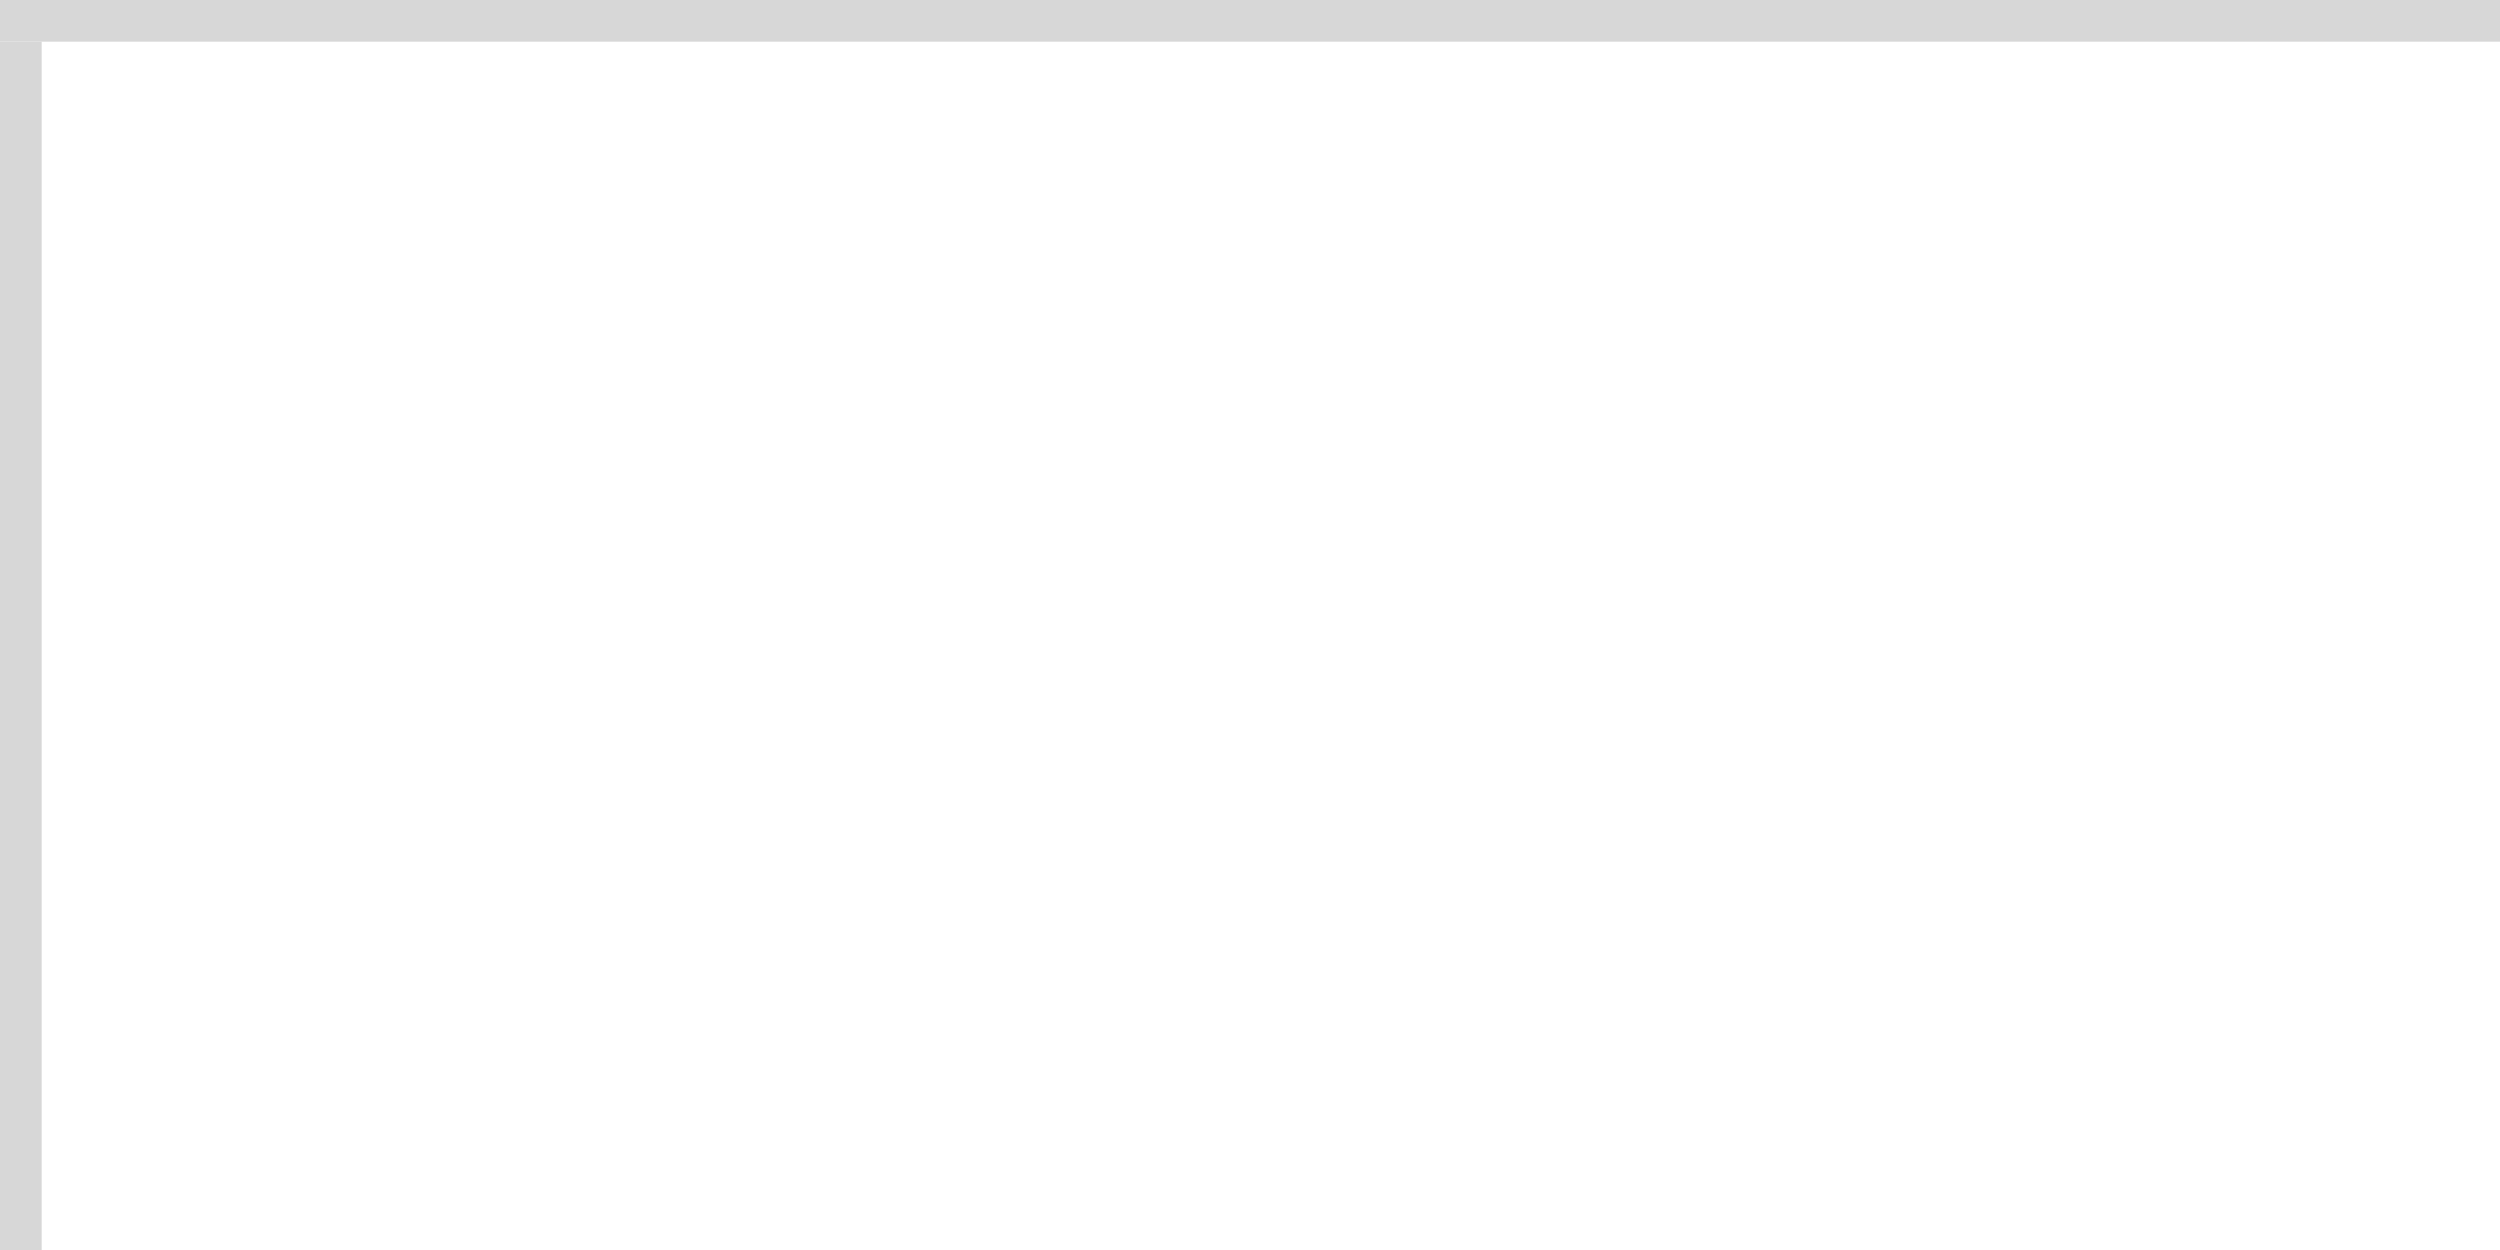
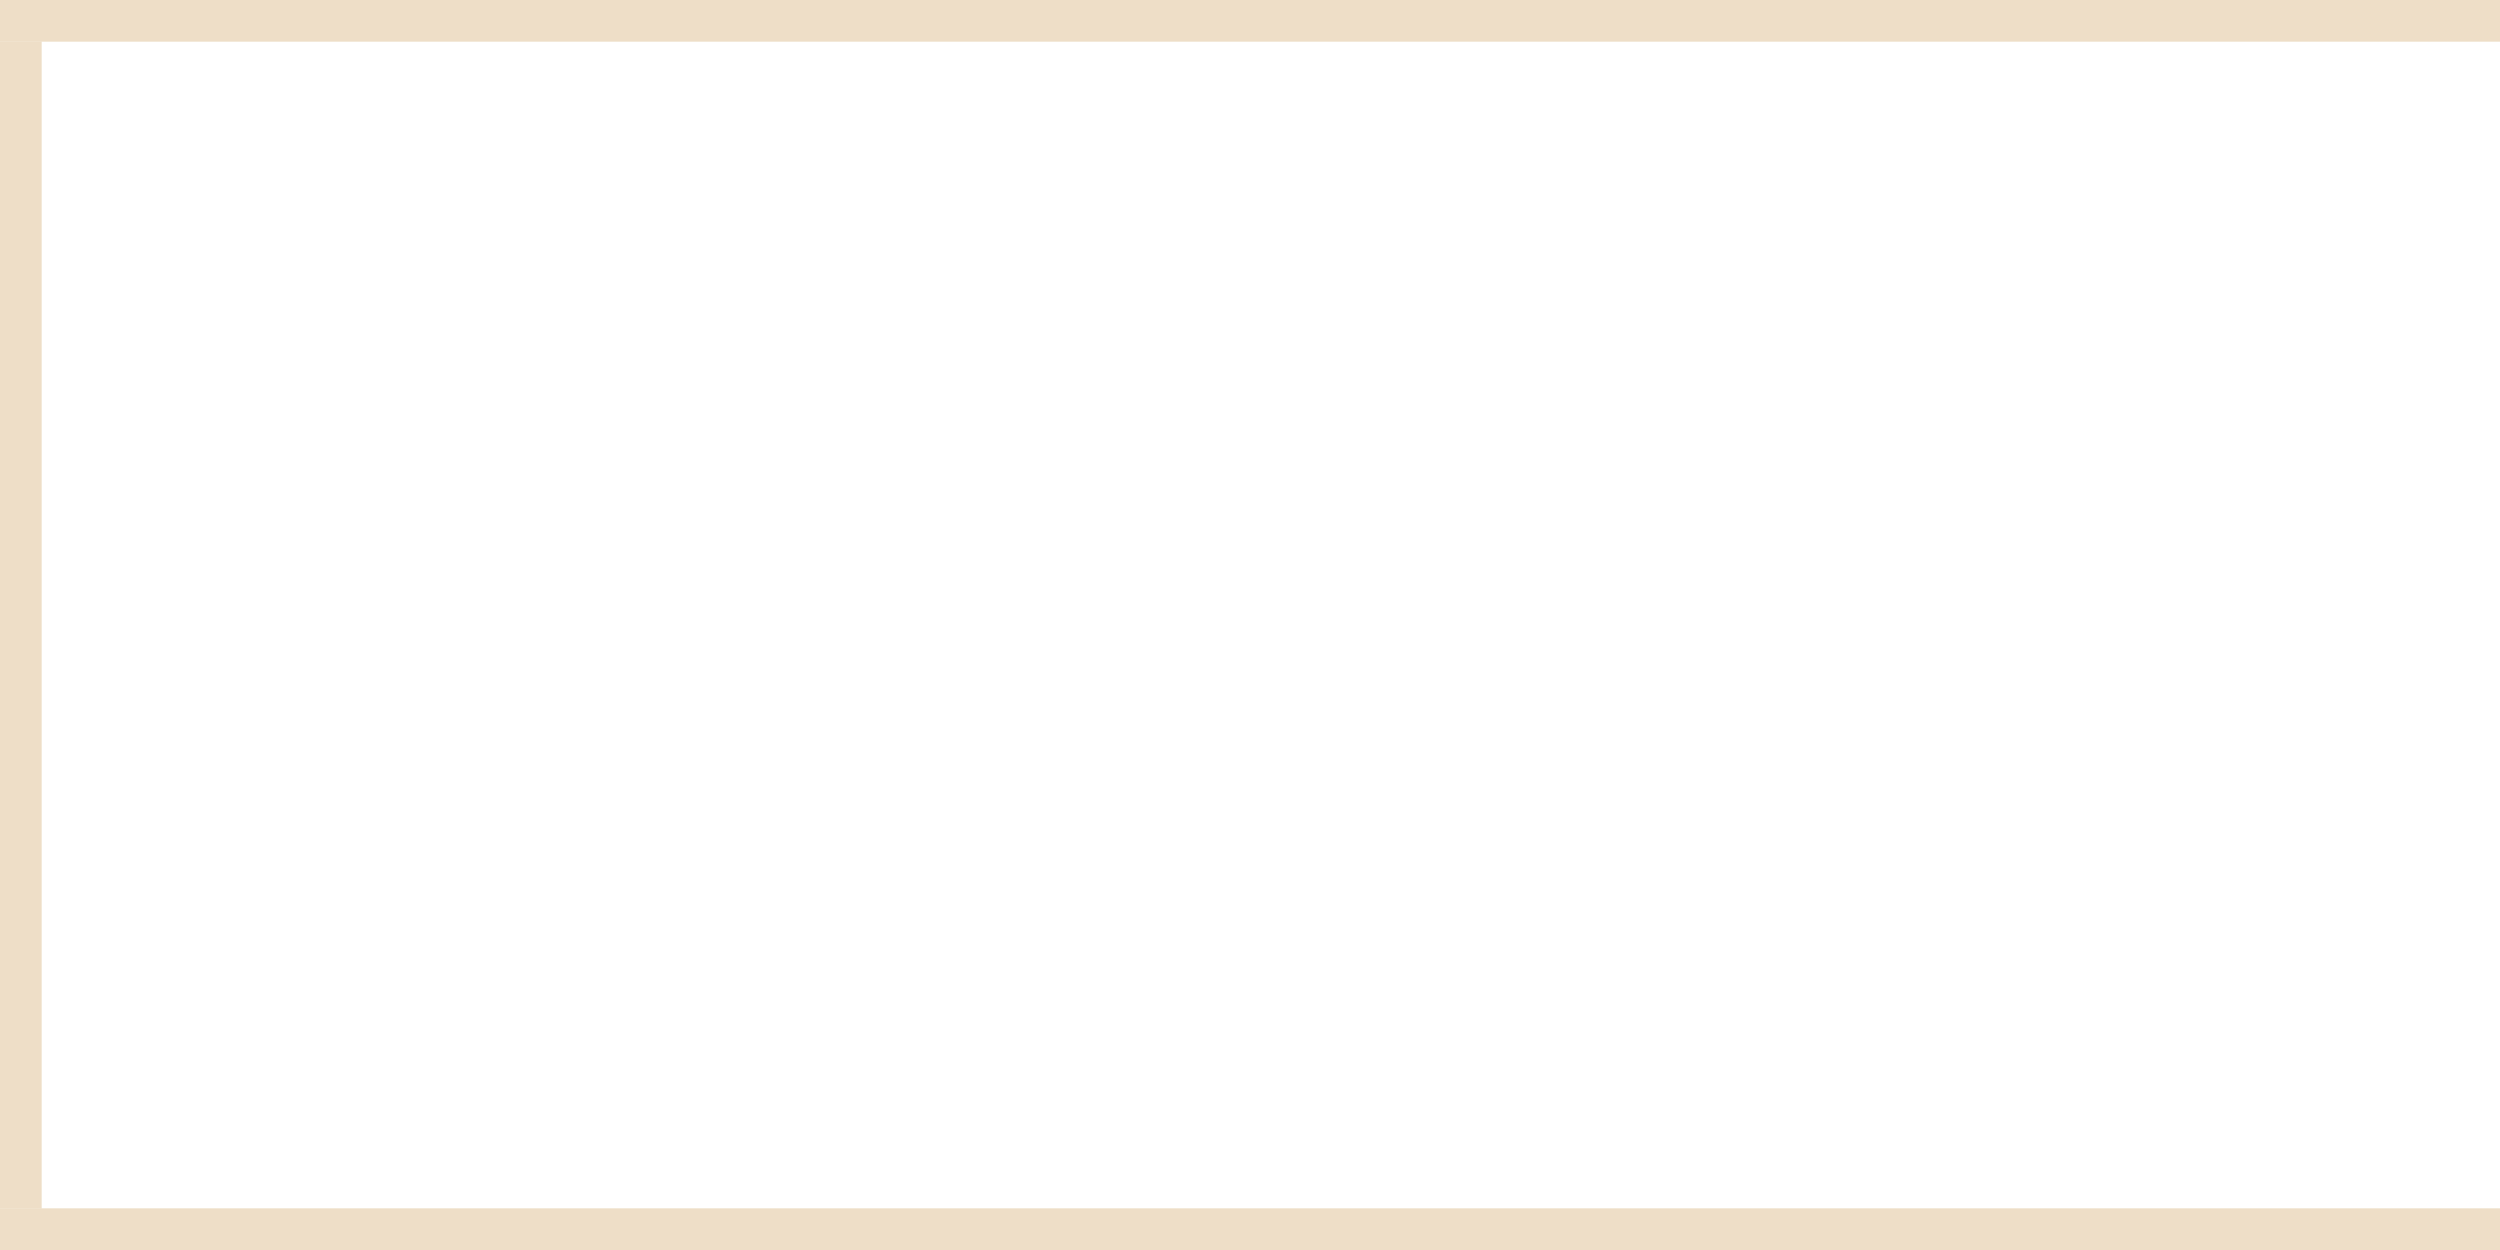
- <svg xmlns="http://www.w3.org/2000/svg" version="1.1" width="60px" height="30px" viewBox="107 130 60 30">
-   <path d="M 1 1  L 60 1  L 60 30  L 1 30  L 1 1  Z " fill-rule="nonzero" fill="rgba(242, 242, 242, 0)" stroke="none" transform="matrix(1 0 0 1 107 130 )" class="fill" />
-   <path d="M 0.5 1  L 0.5 30  " stroke-width="1" stroke-dasharray="0" stroke="rgba(215, 215, 215, 1)" fill="none" transform="matrix(1 0 0 1 107 130 )" class="stroke" />
-   <path d="M 0 0.5  L 60 0.5  " stroke-width="1" stroke-dasharray="0" stroke="rgba(215, 215, 215, 1)" fill="none" transform="matrix(1 0 0 1 107 130 )" class="stroke" />
+ <svg xmlns="http://www.w3.org/2000/svg" version="1.1" width="60px" height="30px" viewBox="0 160 60 30">
+   <path d="M 1 1  L 60 1  L 60 29  L 1 29  L 1 1  Z " fill-rule="nonzero" fill="rgba(242, 242, 242, 0)" stroke="none" transform="matrix(1 0 0 1 0 160 )" class="fill" />
+   <path d="M 0.5 1  L 0.5 29  " stroke-width="1" stroke-dasharray="0" stroke="rgba(222, 190, 143, 0.498)" fill="none" transform="matrix(1 0 0 1 0 160 )" class="stroke" />
+   <path d="M 0 0.5  L 60 0.5  " stroke-width="1" stroke-dasharray="0" stroke="rgba(222, 190, 143, 0.498)" fill="none" transform="matrix(1 0 0 1 0 160 )" class="stroke" />
+   <path d="M 0 29.5  L 60 29.5  " stroke-width="1" stroke-dasharray="0" stroke="rgba(222, 190, 143, 0.498)" fill="none" transform="matrix(1 0 0 1 0 160 )" class="stroke" />
</svg>
